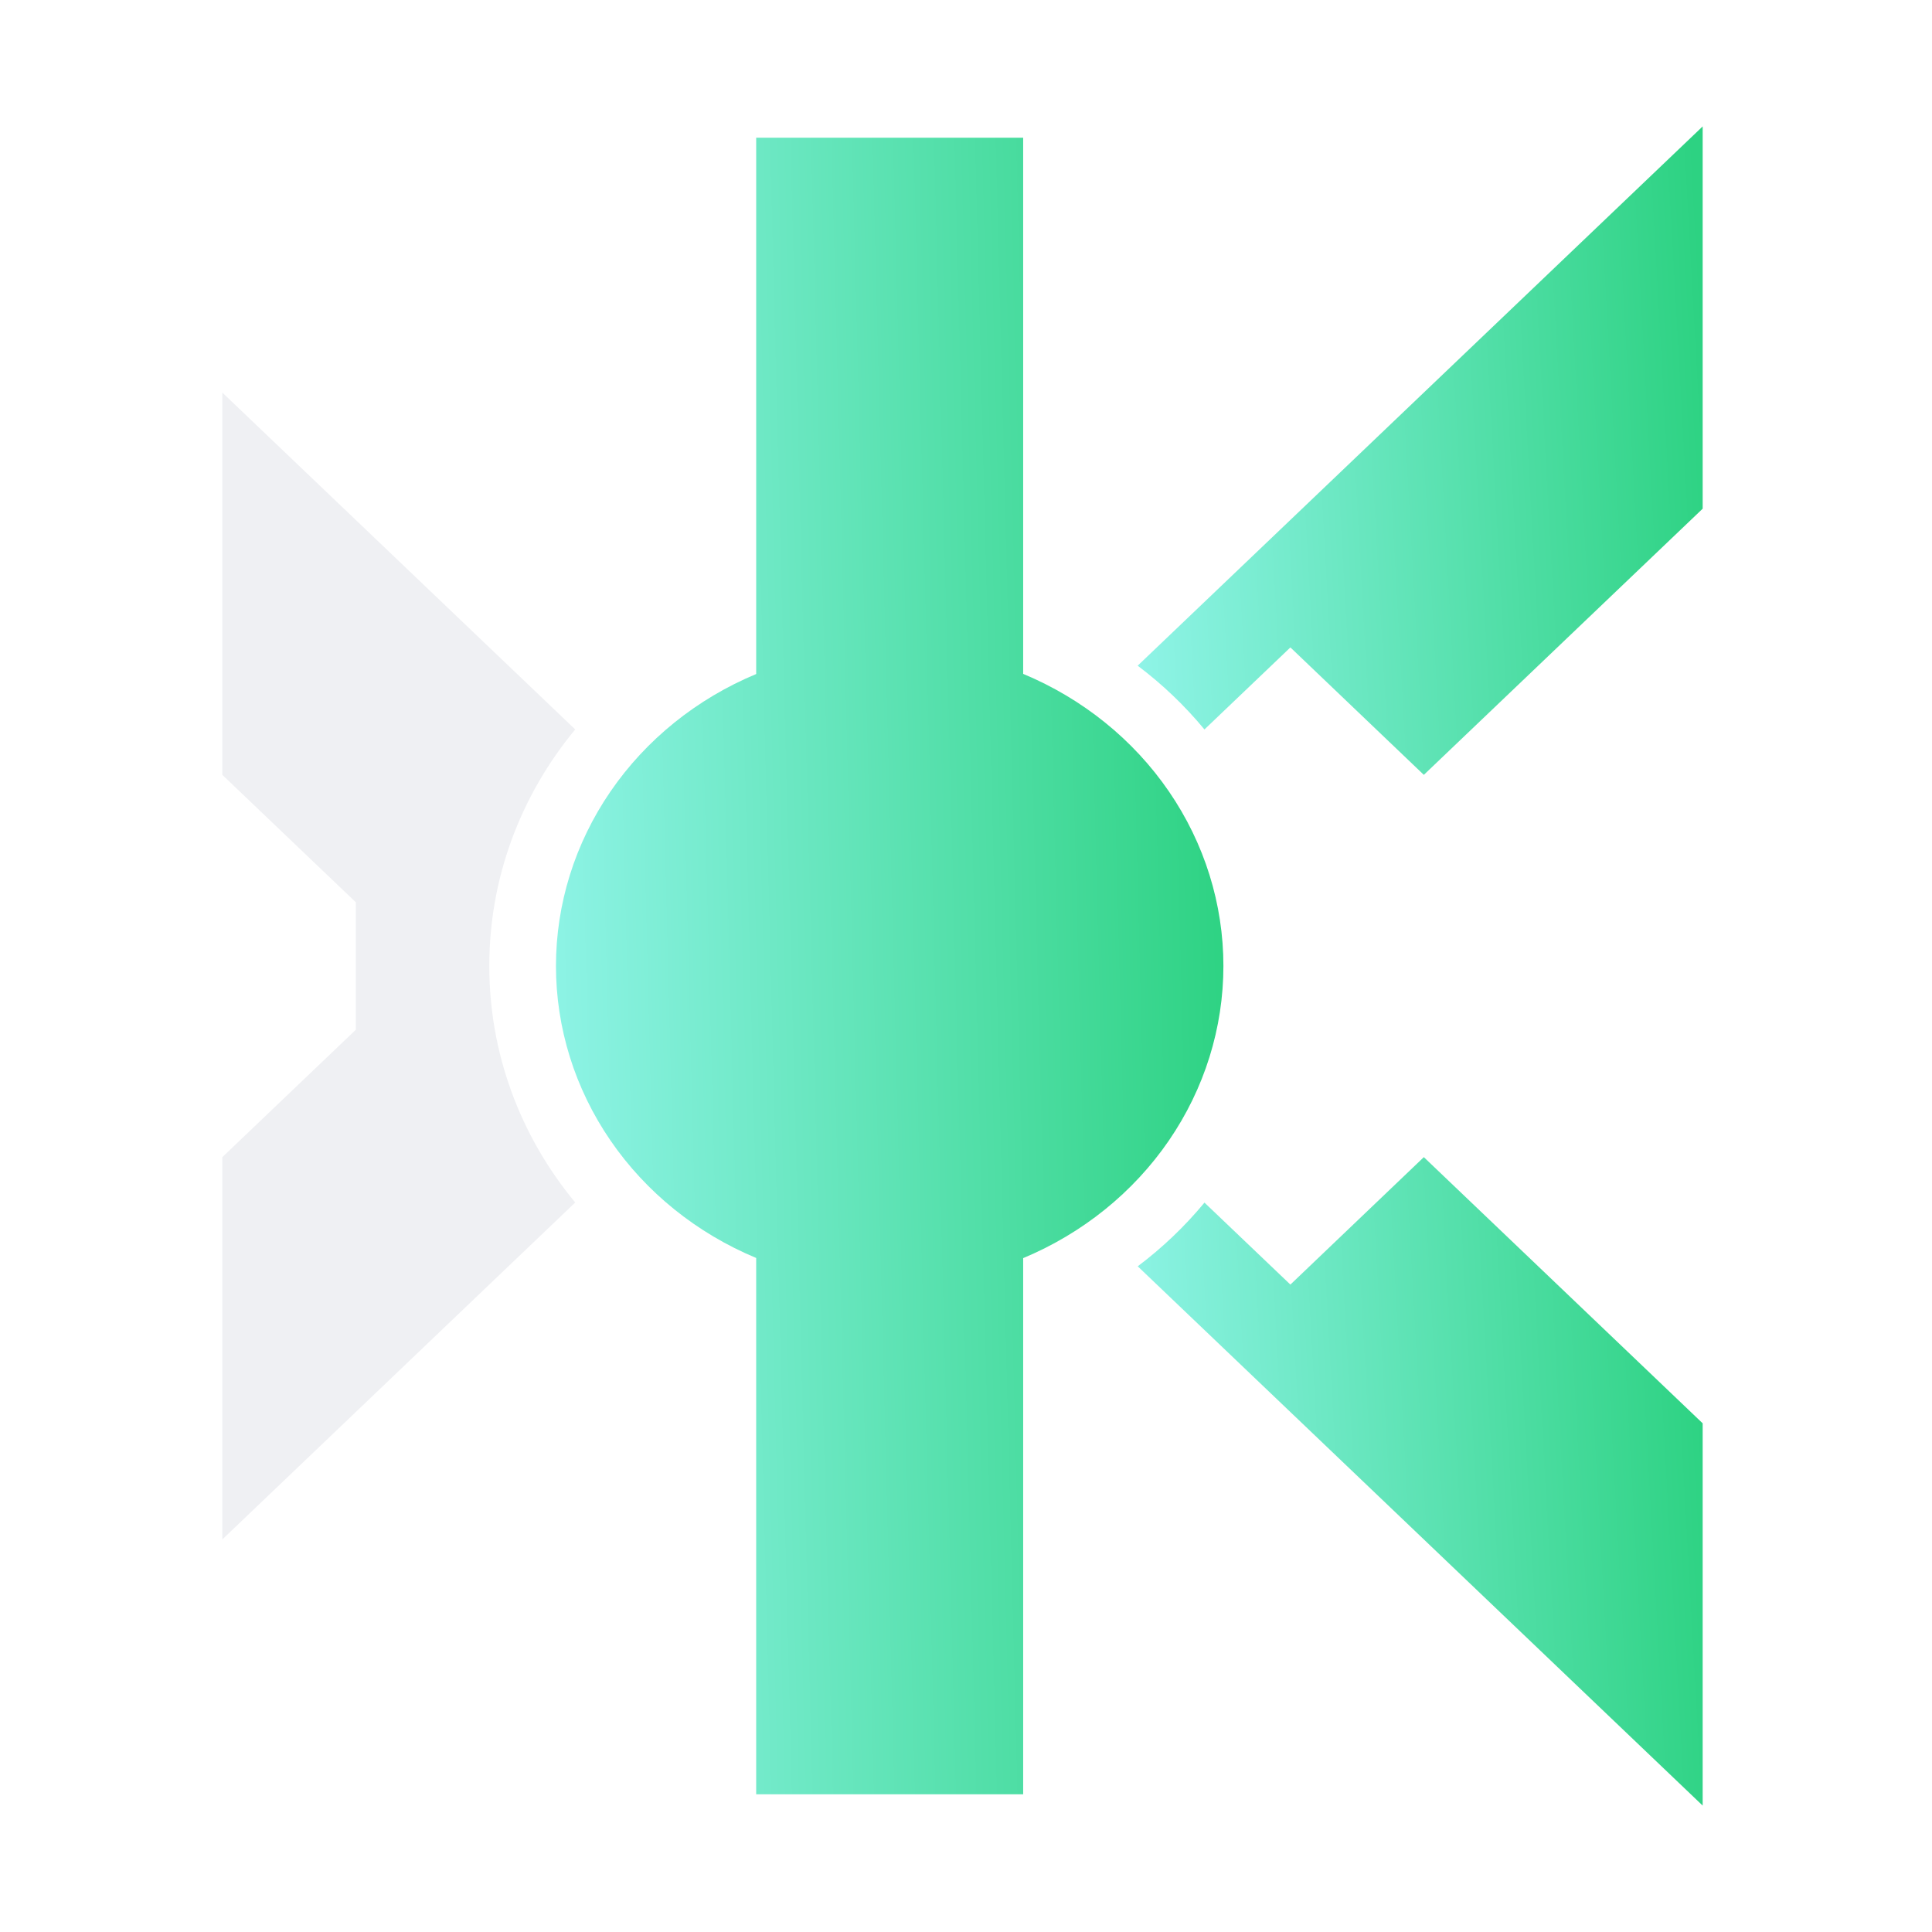
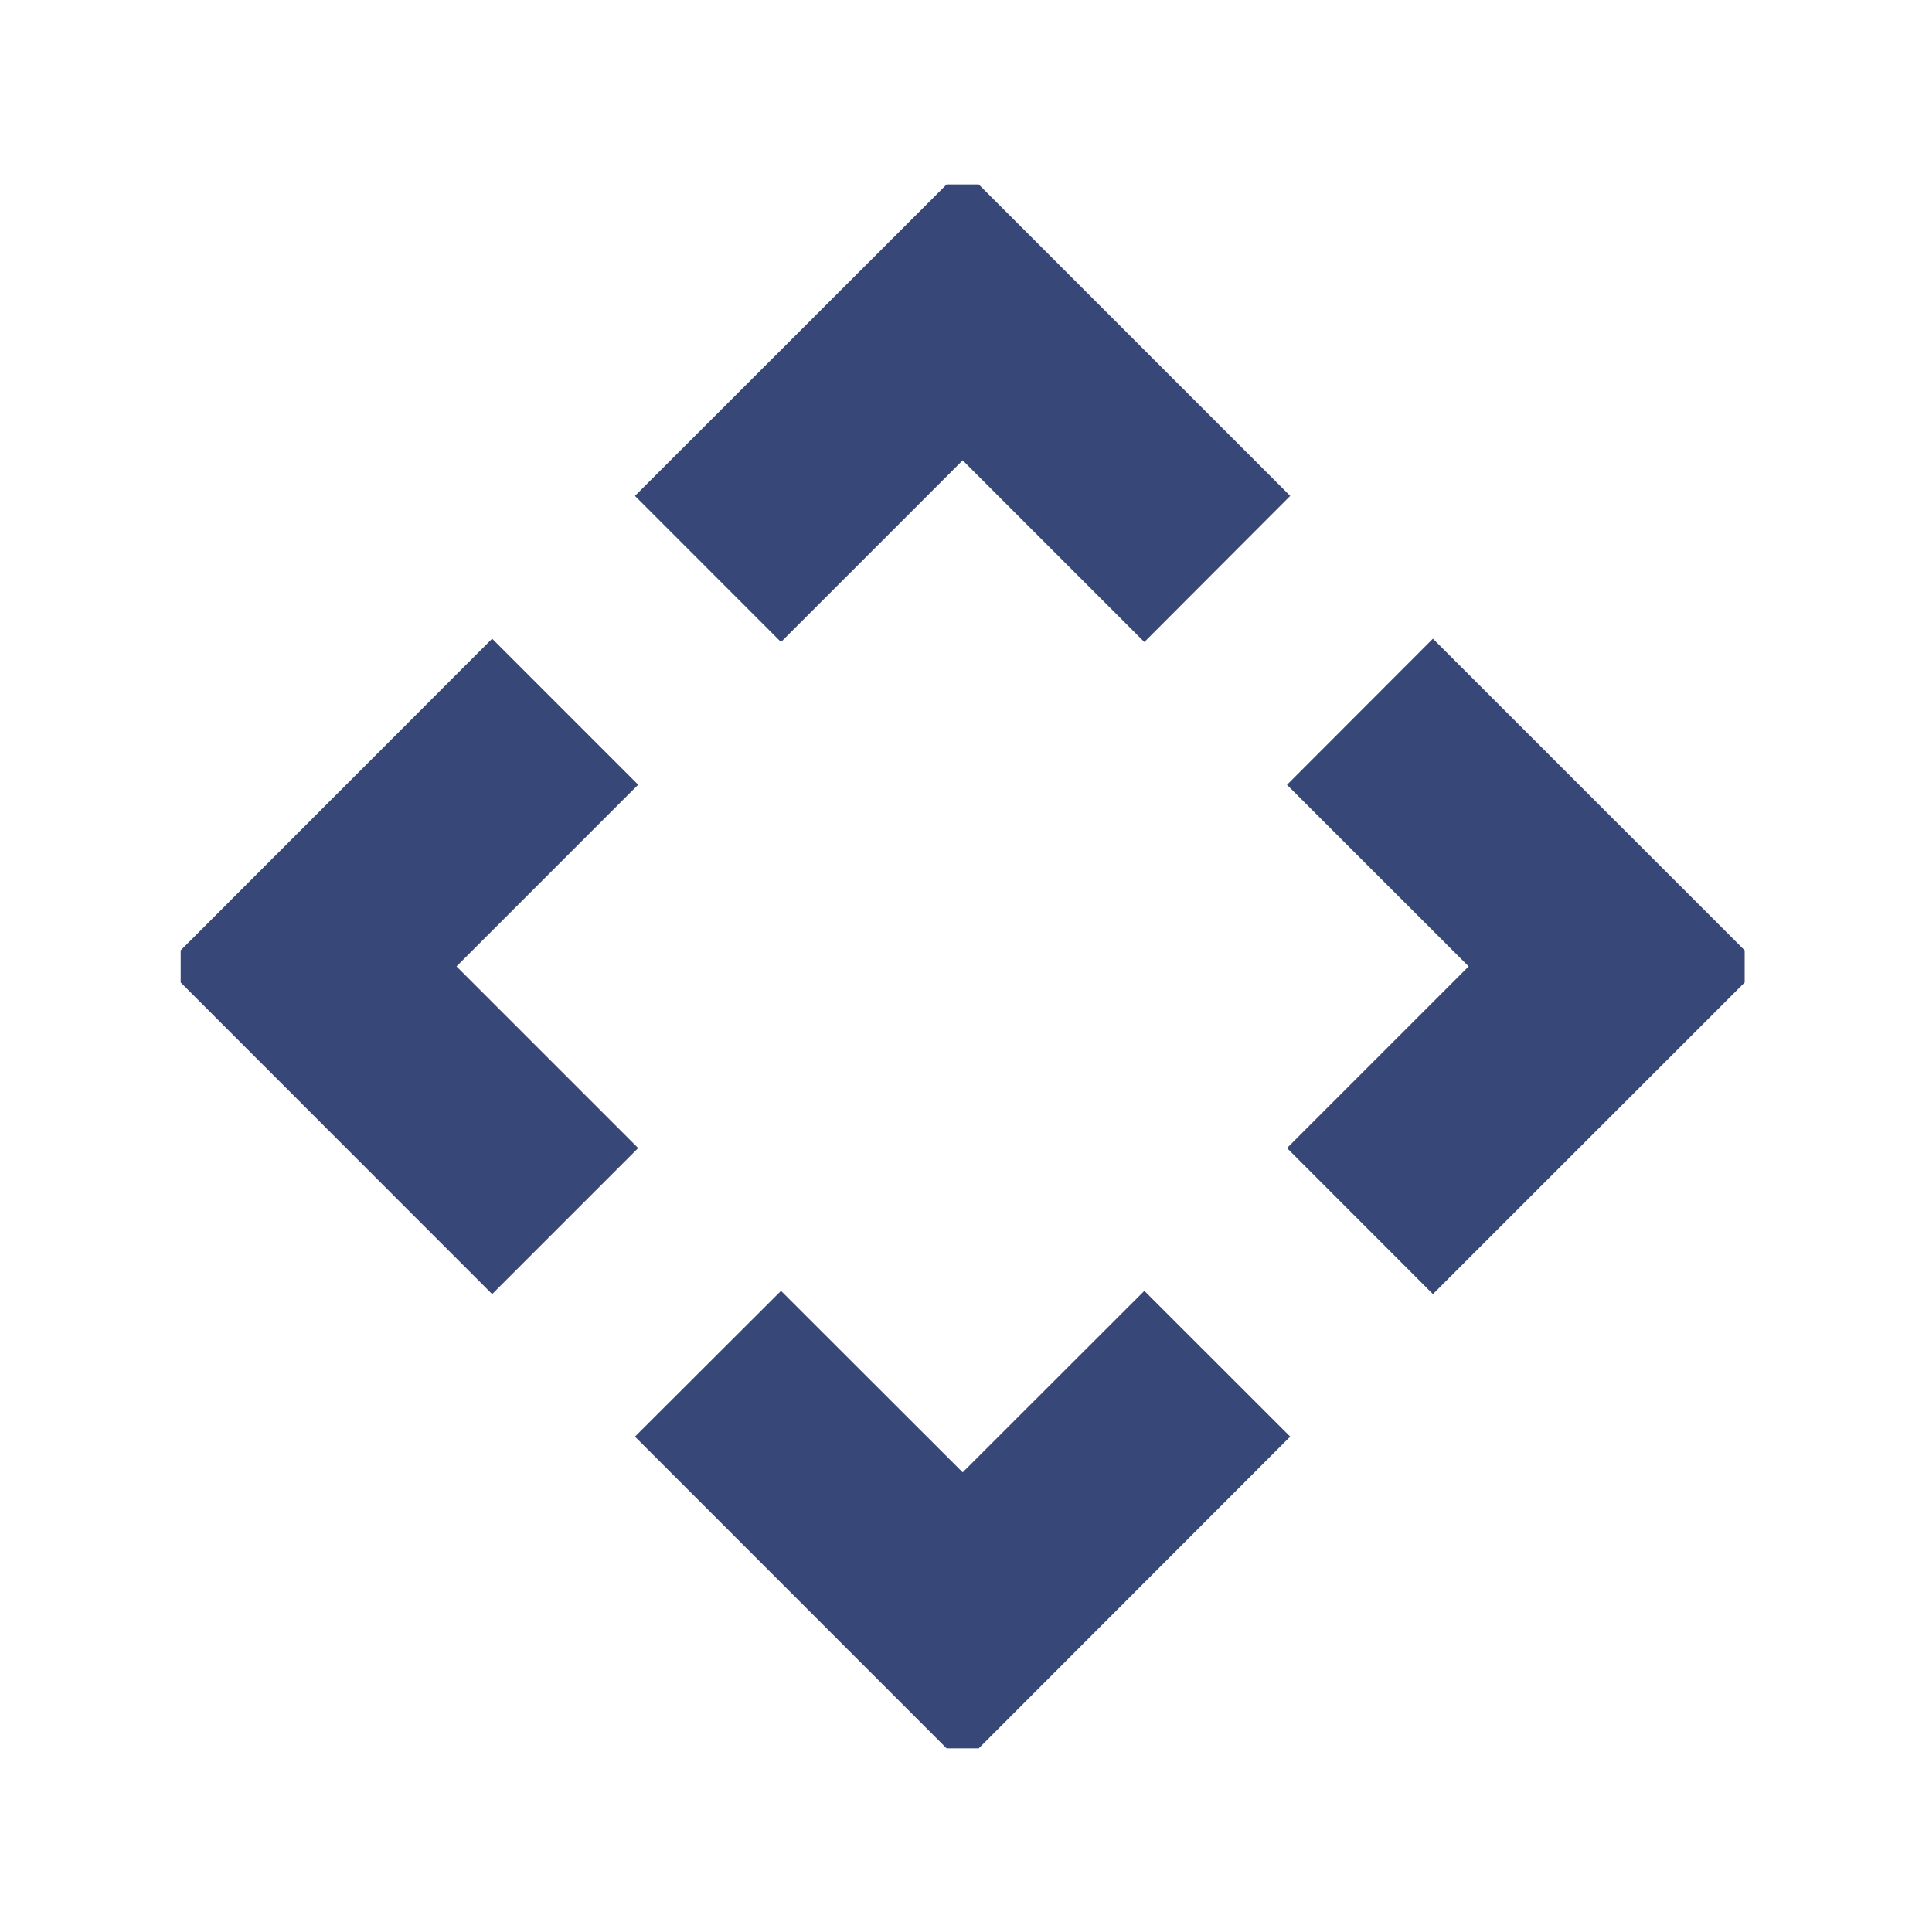
- <svg xmlns="http://www.w3.org/2000/svg" width="512" height="512" fill="none">
-   <style>@media (prefers-color-scheme:light){.path{fill:#010104}}</style>
-   <path fill="url(#a)" d="M324.215 256c-.003 16.431-5.024 32.505-14.448 46.255-9.425 13.749-22.844 24.578-38.616 31.16v142.086h-70.754V333.376c-15.771-6.572-29.191-17.392-38.616-31.136s-14.445-29.814-14.445-46.24c0-16.427 5.02-32.497 14.445-46.241 9.425-13.743 22.845-24.564 38.616-31.136V36.498h70.754v142.086c15.775 6.578 29.198 17.405 38.623 31.156 9.426 13.75 14.444 29.827 14.441 46.26Z" />
-   <path fill="url(#b)" d="M451.226 33.5v101.308l-73.895 70.538-35.363-33.773-22.774 21.74a104.272 104.272 0 0 0-17.702-16.897L451.226 33.5Z" />
-   <path fill="url(#c)" d="m377.329 306.655 73.895 70.538v101.308L301.508 335.585a104.29 104.29 0 0 0 17.69-16.88l22.768 21.723 35.363-33.773Z" />
-   <path fill="#EFF0F3" class="path" d="M129.676 256.001c-.044 22.746 7.979 44.837 22.763 62.676l-93.517 89.286V306.655l35.38-33.767v-33.773l-35.38-33.767V104.04l93.517 89.269c-14.789 17.843-22.813 39.94-22.763 62.692Z" />
-   <defs>
-     <linearGradient id="a" x1="320.899" x2="136.191" y1="36.498" y2="41.238" gradientUnits="userSpaceOnUse">
-       <stop stop-color="#2DD282" />
-       <stop offset="1" stop-color="#90F4E8" />
-     </linearGradient>
-     <linearGradient id="b" x1="448.418" x2="292.435" y1="33.5" y2="42.157" gradientUnits="userSpaceOnUse">
-       <stop stop-color="#2DD282" />
-       <stop offset="1" stop-color="#90F4E8" />
-     </linearGradient>
-     <linearGradient id="c" x1="448.417" x2="292.452" y1="306.655" y2="315.31" gradientUnits="userSpaceOnUse">
-       <stop stop-color="#2DD282" />
-       <stop offset="1" stop-color="#90F4E8" />
-     </linearGradient>
-   </defs>
+ <svg xmlns="http://www.w3.org/2000/svg" width="512" height="513" fill="none">
+   <style>@media (prefers-color-scheme:dark){path{fill:#7D8FC1}}</style>
+   <path fill="#374777" fill-rule="evenodd" d="m255.607 122.238-48.237 48.237-38.776-38.8 82.748-82.7h8.529l82.699 82.7-38.727 38.8-48.236-48.237Zm134.345 134.366-48.237 48.237 38.751 38.776 82.773-82.748v-8.53l-82.773-82.748-38.751 38.8 48.237 48.213Zm-138.61 207.63-82.748-82.773 38.776-38.702 48.237 48.188 48.236-48.188 38.727 38.702-82.699 82.773h-8.529ZM47.972 260.869v-8.53l82.7-82.748 38.775 38.776-48.237 48.237 48.237 48.237-38.775 38.776-82.7-82.748Z" clip-rule="evenodd" />
</svg>
